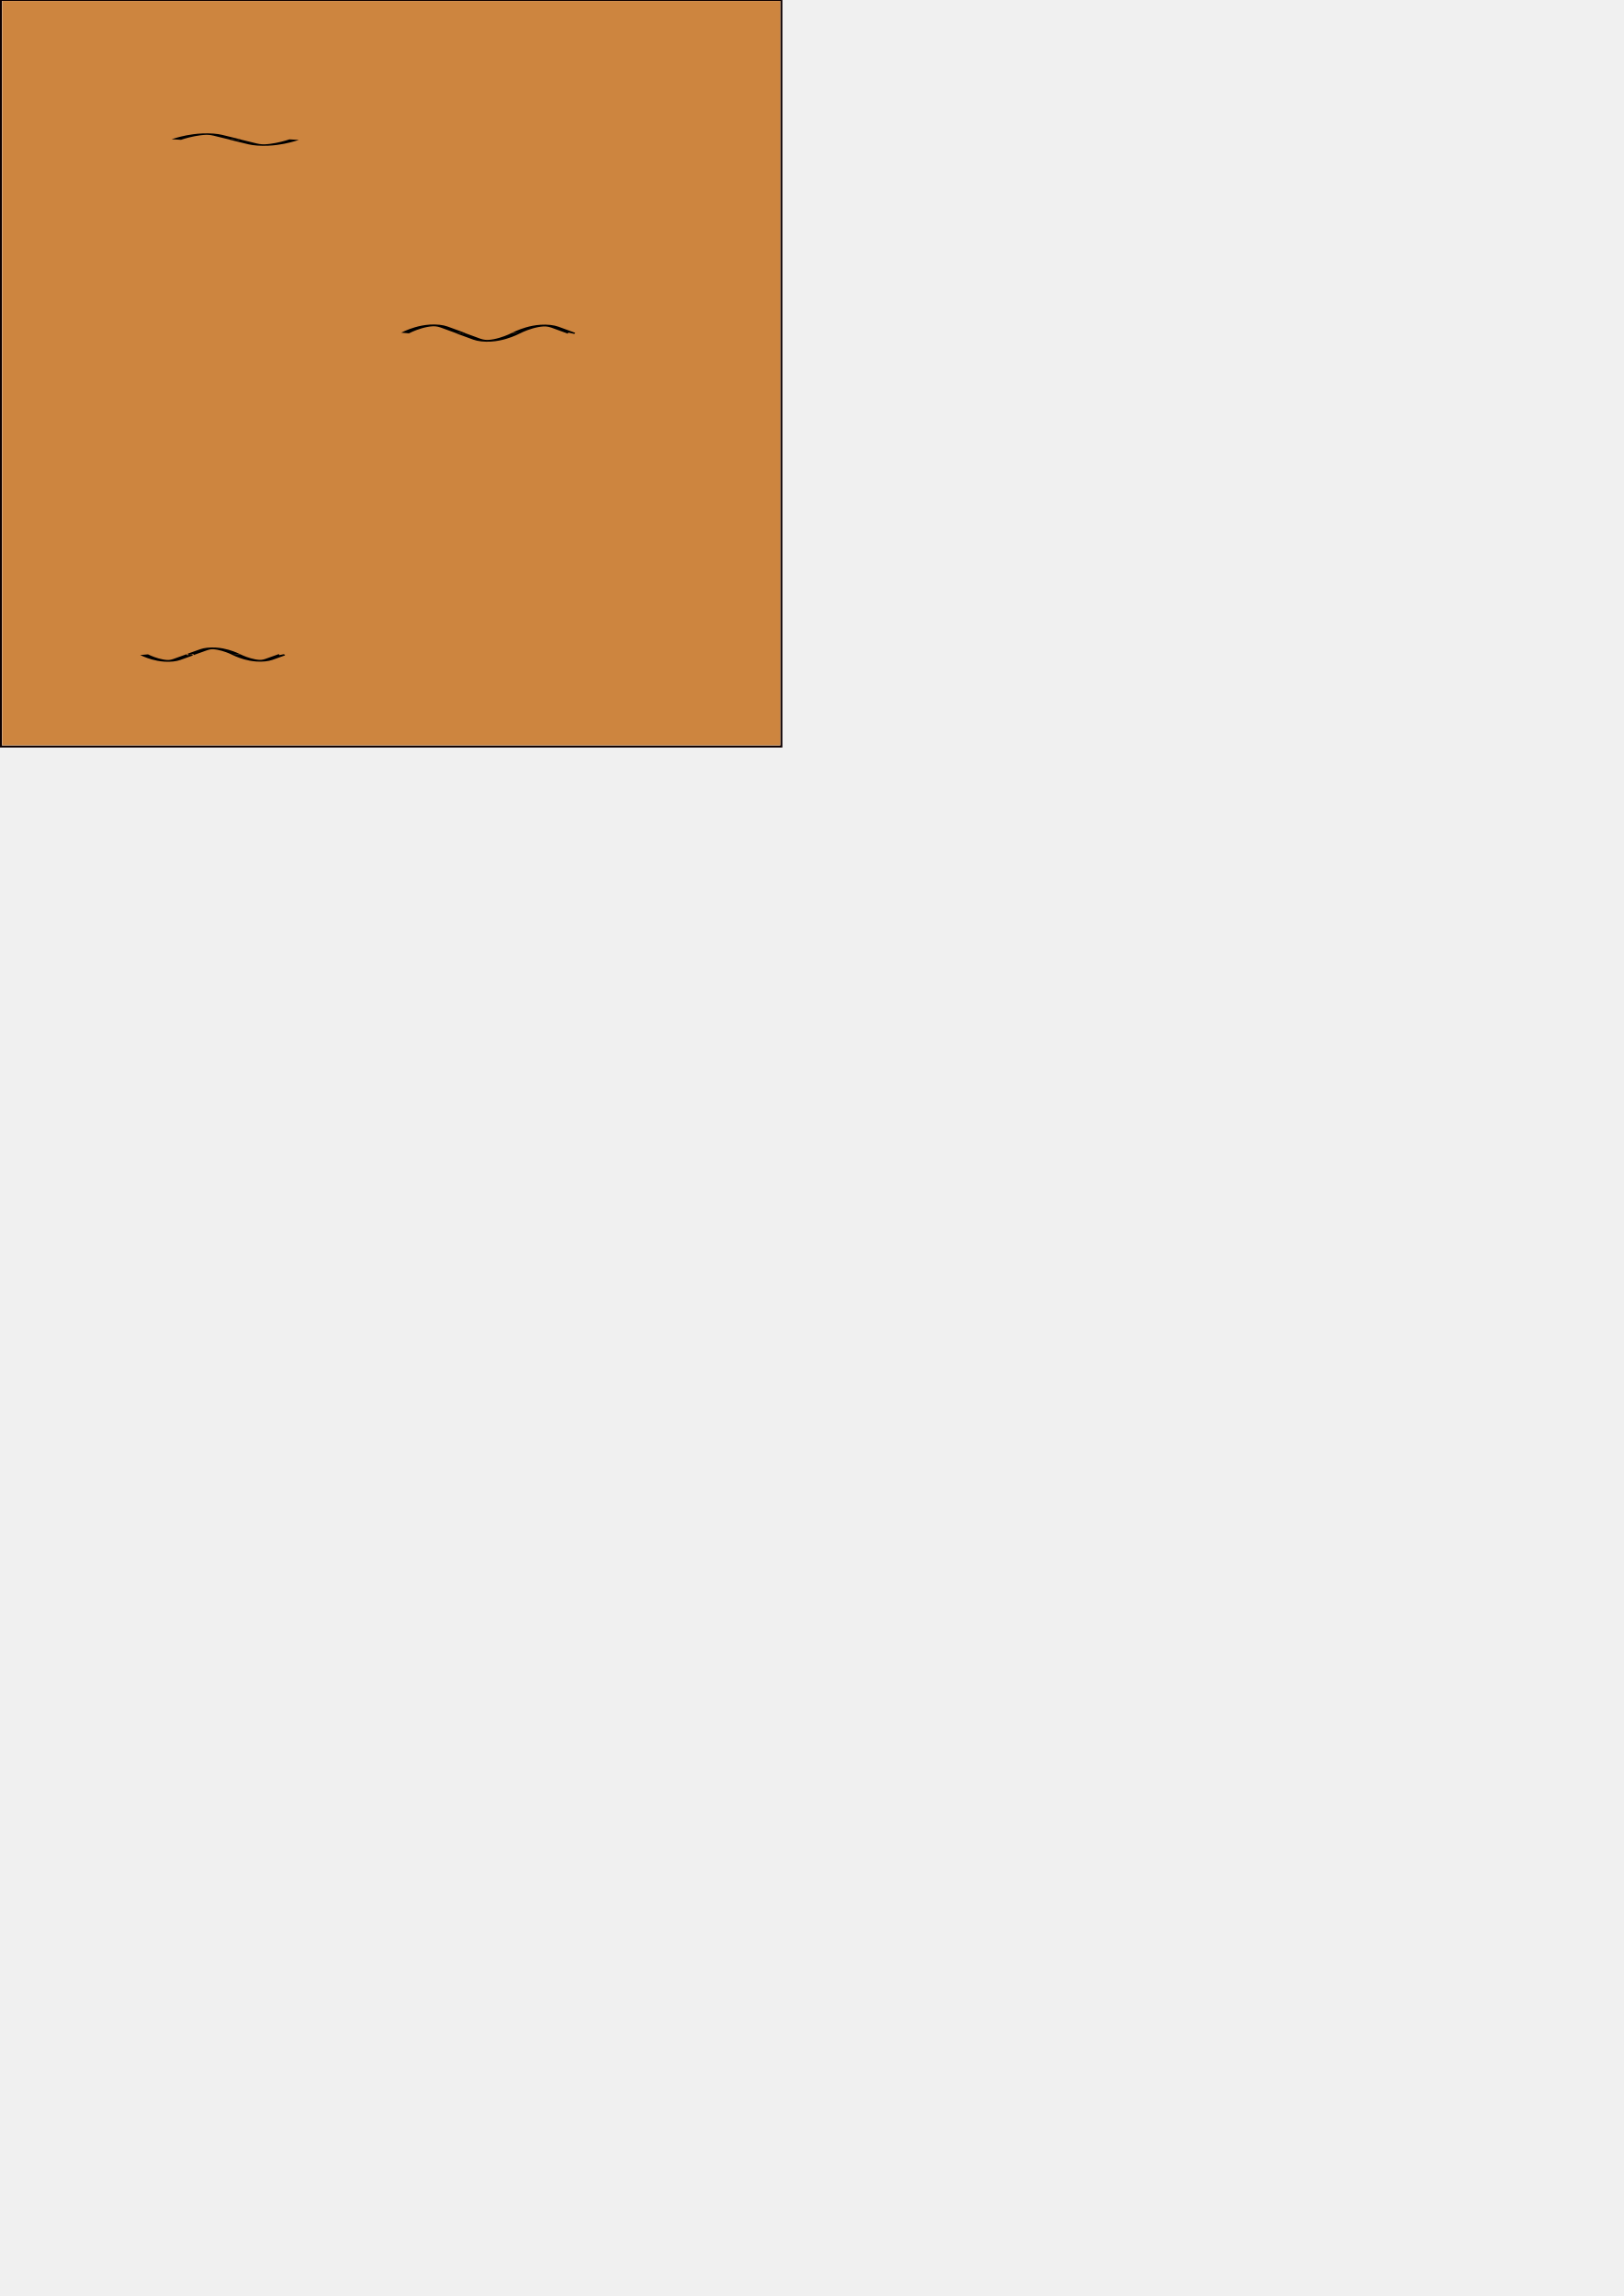
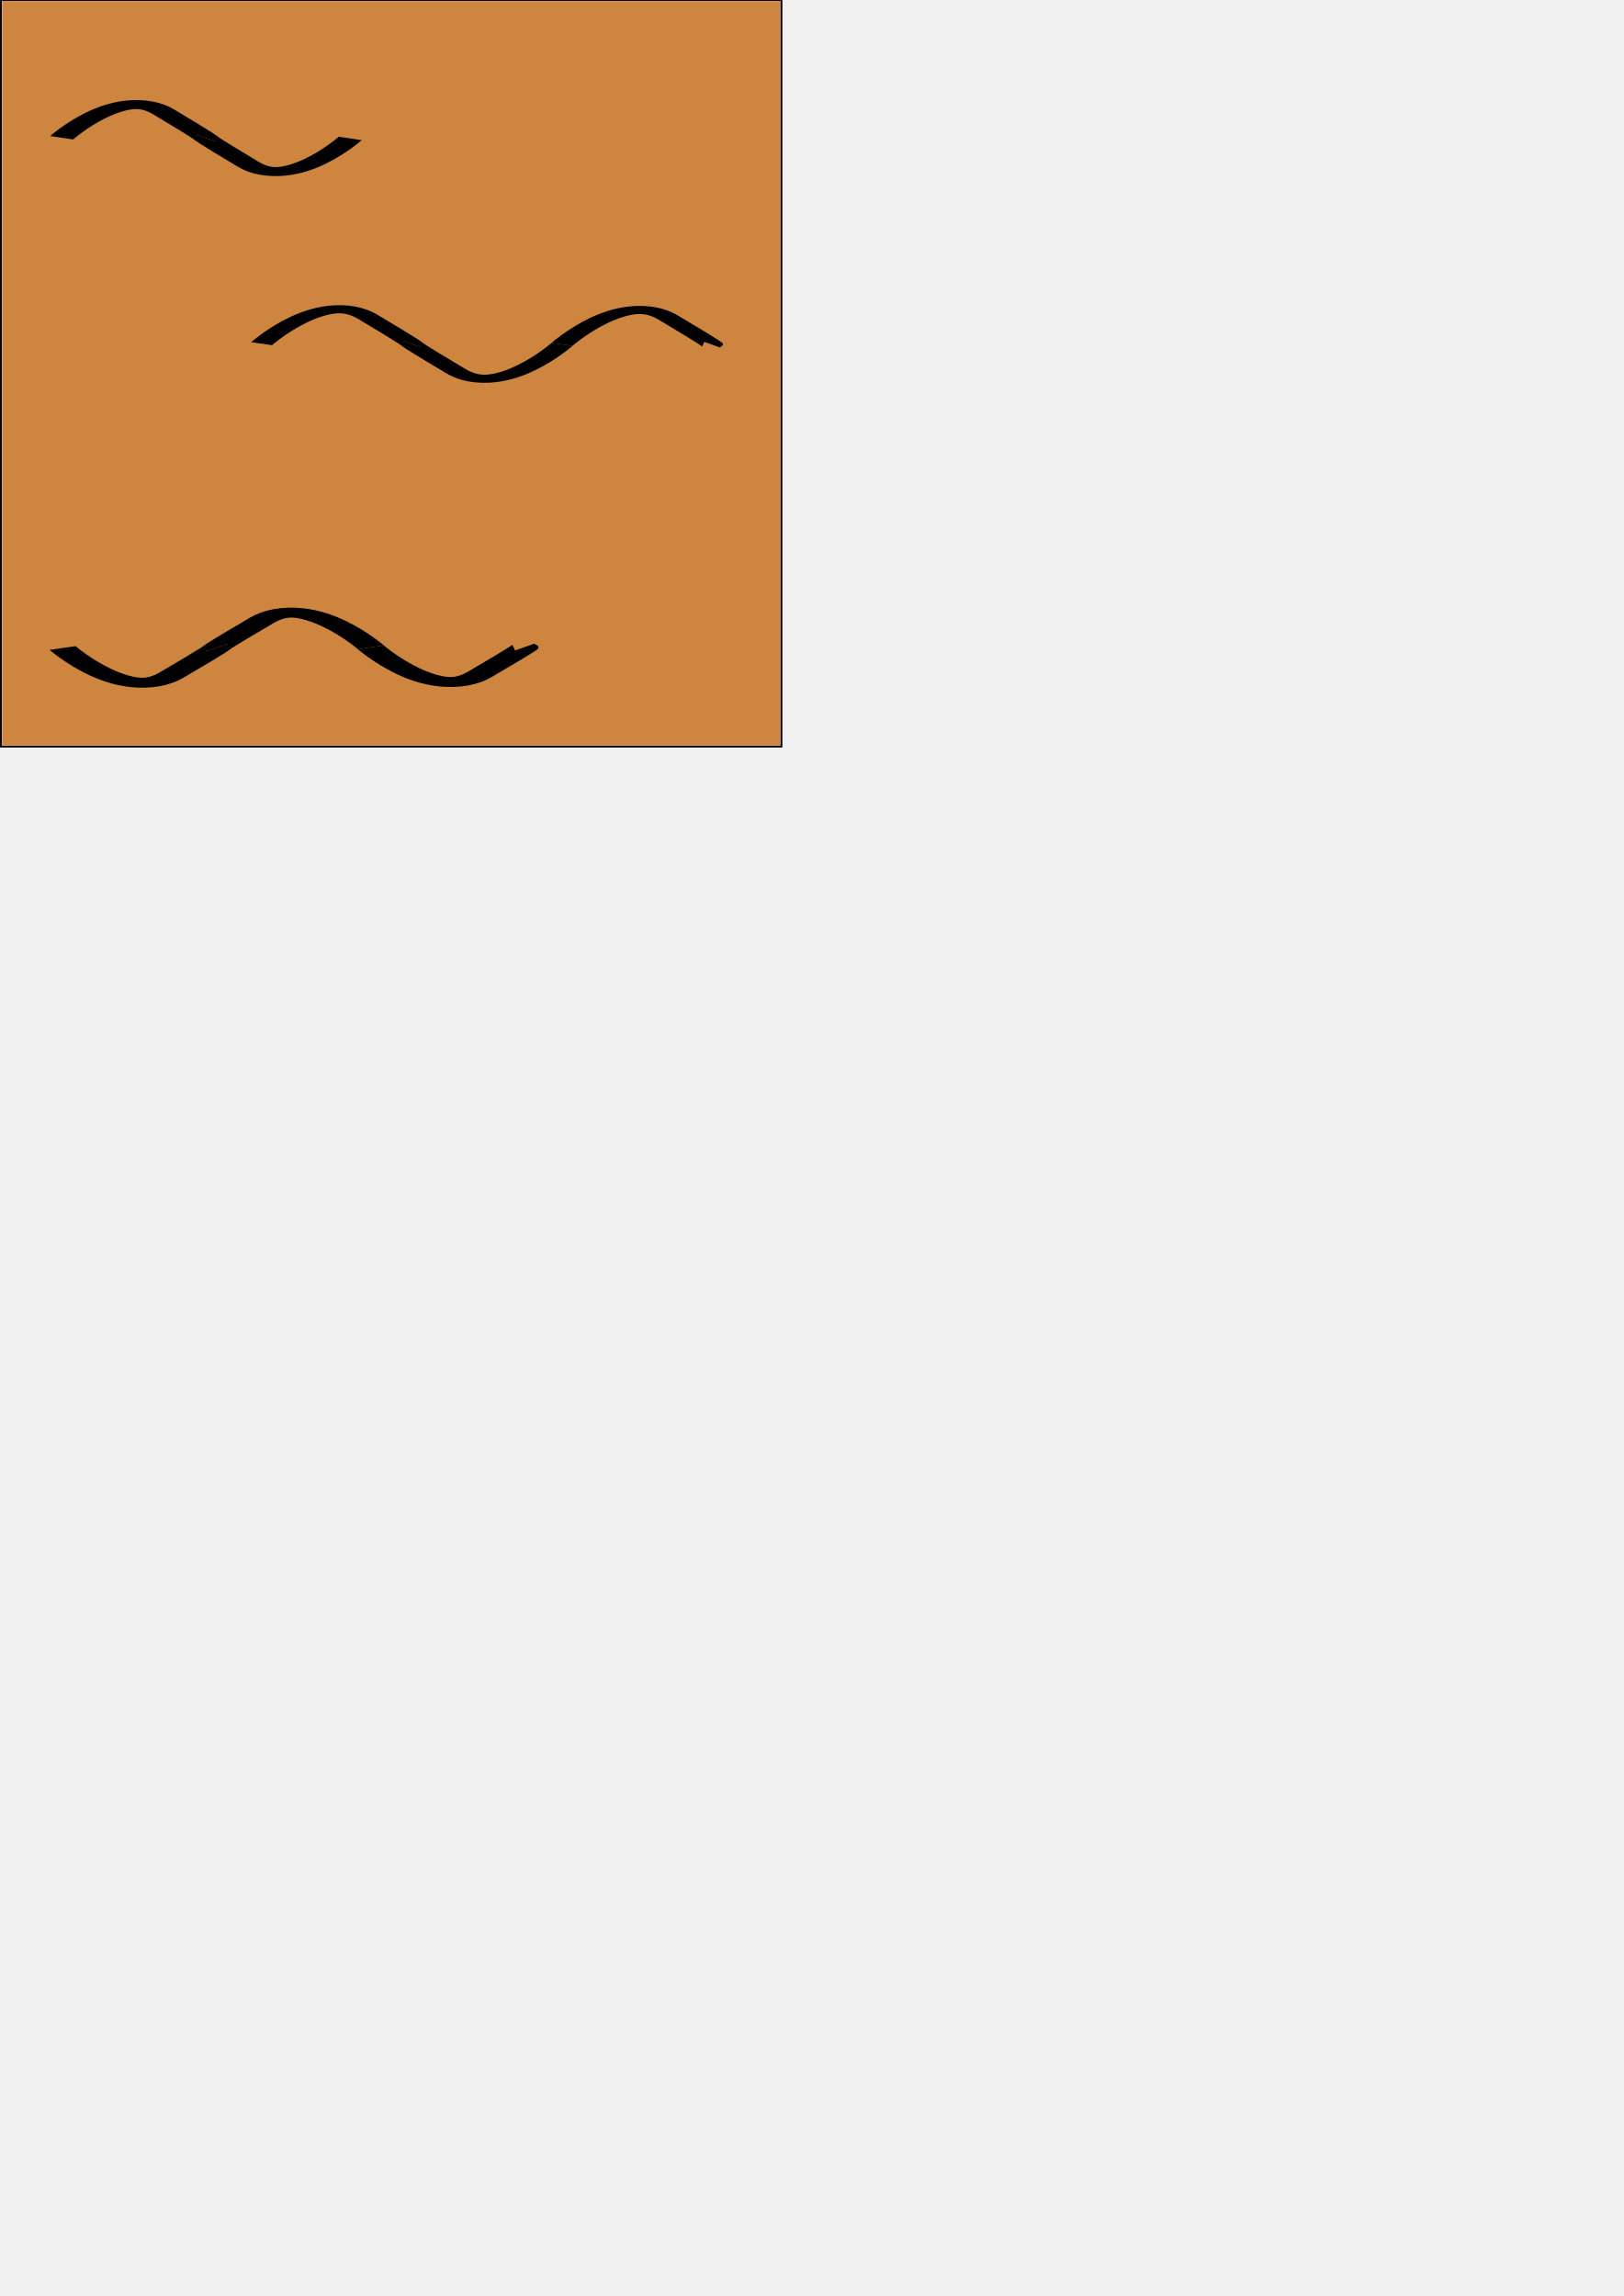
<svg xmlns="http://www.w3.org/2000/svg" width="210mm" height="297mm" viewBox="0 0 210 297" version="1.1" id="svg8">
  <defs id="defs2" />
  <g id="layer1">
    <rect id="rect10" width="100.936" height="96.579" x="0.12" y="-0.013" style="fill:#ffffff;stroke:#0e0000;stroke-width:0.265;stroke-opacity:1" />
    <path style="fill:#cd853f;fill-opacity:1;stroke-width:0.243" d="" id="path1544" transform="scale(0.2645833)" />
    <g id="g2185">
      <path style="fill:#808080;fill-opacity:1;stroke-width:0.485" d="" id="path2203" transform="scale(0.2645833)" />
      <path style="fill:#cd853f;fill-opacity:1;stroke-width:0.485" d="M 1.057,182.423 V 0.484 H 191.244 381.431 V 182.423 364.363 H 191.244 1.057 Z" id="path2234" transform="scale(0.2645833)" />
-       <g transform="matrix(1.097222,0,0,0.1591889,-121.7686,7.430577)" id="g3132" style="stroke-width:1.196;stroke-miterlimit:4;stroke-dasharray:none">
+       <g transform="matrix(2.687177,0,0,0.9721317,-346.0928,-47.02087)" id="g3132" style="stroke-width:1.196;stroke-miterlimit:4;stroke-dasharray:none">
        <path id="path2929-6-7" d="m 131.763,66.698 c 0,0 2.814,-6.899 4.902,-3.449 2.088,3.449 2.042,3.495 2.042,3.495" style="fill:none;stroke:#000000;stroke-width:1.196;stroke-linecap:butt;stroke-linejoin:miter;stroke-miterlimit:4;stroke-dasharray:none;stroke-opacity:1" />
        <path id="path2929-0-25-2" d="m 145.651,66.789 c 0,0 -2.814,6.899 -4.902,3.449 -2.088,-3.449 -2.042,-3.495 -2.042,-3.495" style="fill:none;stroke:#000000;stroke-width:1.196;stroke-linecap:butt;stroke-linejoin:miter;stroke-miterlimit:4;stroke-dasharray:none;stroke-opacity:1" />
      </g>
-       <g id="g2985-8-7" transform="matrix(1.032035,0,0,0.224091,-84.00586,31.21844)" style="stroke-width:1.04;stroke-miterlimit:4;stroke-dasharray:none">
+       <g id="g2985-8-7" transform="matrix(2.797684,0,0,1.008197,-335.907,-8.899187)" style="stroke-width:1.04;stroke-miterlimit:4;stroke-dasharray:none">
        <path id="path2929-46-9" d="m 132.161,52.919 c 0,0 2.814,-6.899 4.902,-3.449 2.088,3.449 2.042,3.495 2.042,3.495" style="fill:none;stroke:#000000;stroke-width:1.04;stroke-linecap:butt;stroke-linejoin:miter;stroke-miterlimit:4;stroke-dasharray:none;stroke-opacity:1" />
        <path id="path2929-0-0-8" d="m 146.049,53.01 c 0,0 -2.814,6.899 -4.902,3.449 -2.088,-3.449 -2.042,-3.495 -2.042,-3.495" style="fill:none;stroke:#000000;stroke-width:1.04;stroke-linecap:butt;stroke-linejoin:miter;stroke-miterlimit:4;stroke-dasharray:none;stroke-opacity:1" />
        <path id="path2929-8-3-5" d="m 146.049,53.01 c 0,0 2.814,-6.899 4.902,-3.449 2.088,3.449 2.042,3.495 2.042,3.495" style="fill:none;stroke:#000000;stroke-width:1.04;stroke-linecap:butt;stroke-linejoin:miter;stroke-miterlimit:4;stroke-dasharray:none;stroke-opacity:1" />
      </g>
-       <g id="g3038-5-5" transform="matrix(0.8586473,0,0,0.181905,-74.20454,72.39407)" style="stroke-width:1.265;stroke-miterlimit:4;stroke-dasharray:none">
+       <g id="g3038-5-5" transform="matrix(2.87094,0,0,1.016836,-302.3259,15.11006)" style="stroke-width:1.265;stroke-miterlimit:4;stroke-dasharray:none">
        <path id="path2929-4-2-7" d="m 108.125,67.578 c 0,0 2.814,6.899 4.902,3.449 2.088,-3.449 2.042,-3.495 2.042,-3.495" style="fill:none;stroke:#000000;stroke-width:1.265;stroke-linecap:butt;stroke-linejoin:miter;stroke-miterlimit:4;stroke-dasharray:none;stroke-opacity:1" />
        <path id="path2929-0-2-1-0" d="m 122.013,67.488 c 0,0 -2.814,-6.899 -4.902,-3.449 -2.088,3.449 -2.042,3.495 -2.042,3.495" style="fill:none;stroke:#000000;stroke-width:1.265;stroke-linecap:butt;stroke-linejoin:miter;stroke-miterlimit:4;stroke-dasharray:none;stroke-opacity:1" />
        <path id="path2929-8-0-4-6" d="m 122.013,67.488 c 0,0 2.814,6.899 4.902,3.449 2.088,-3.449 2.042,-3.495 2.042,-3.495" style="fill:none;stroke:#000000;stroke-width:1.265;stroke-linecap:butt;stroke-linejoin:miter;stroke-miterlimit:4;stroke-dasharray:none;stroke-opacity:1" />
      </g>
    </g>
  </g>
</svg>
